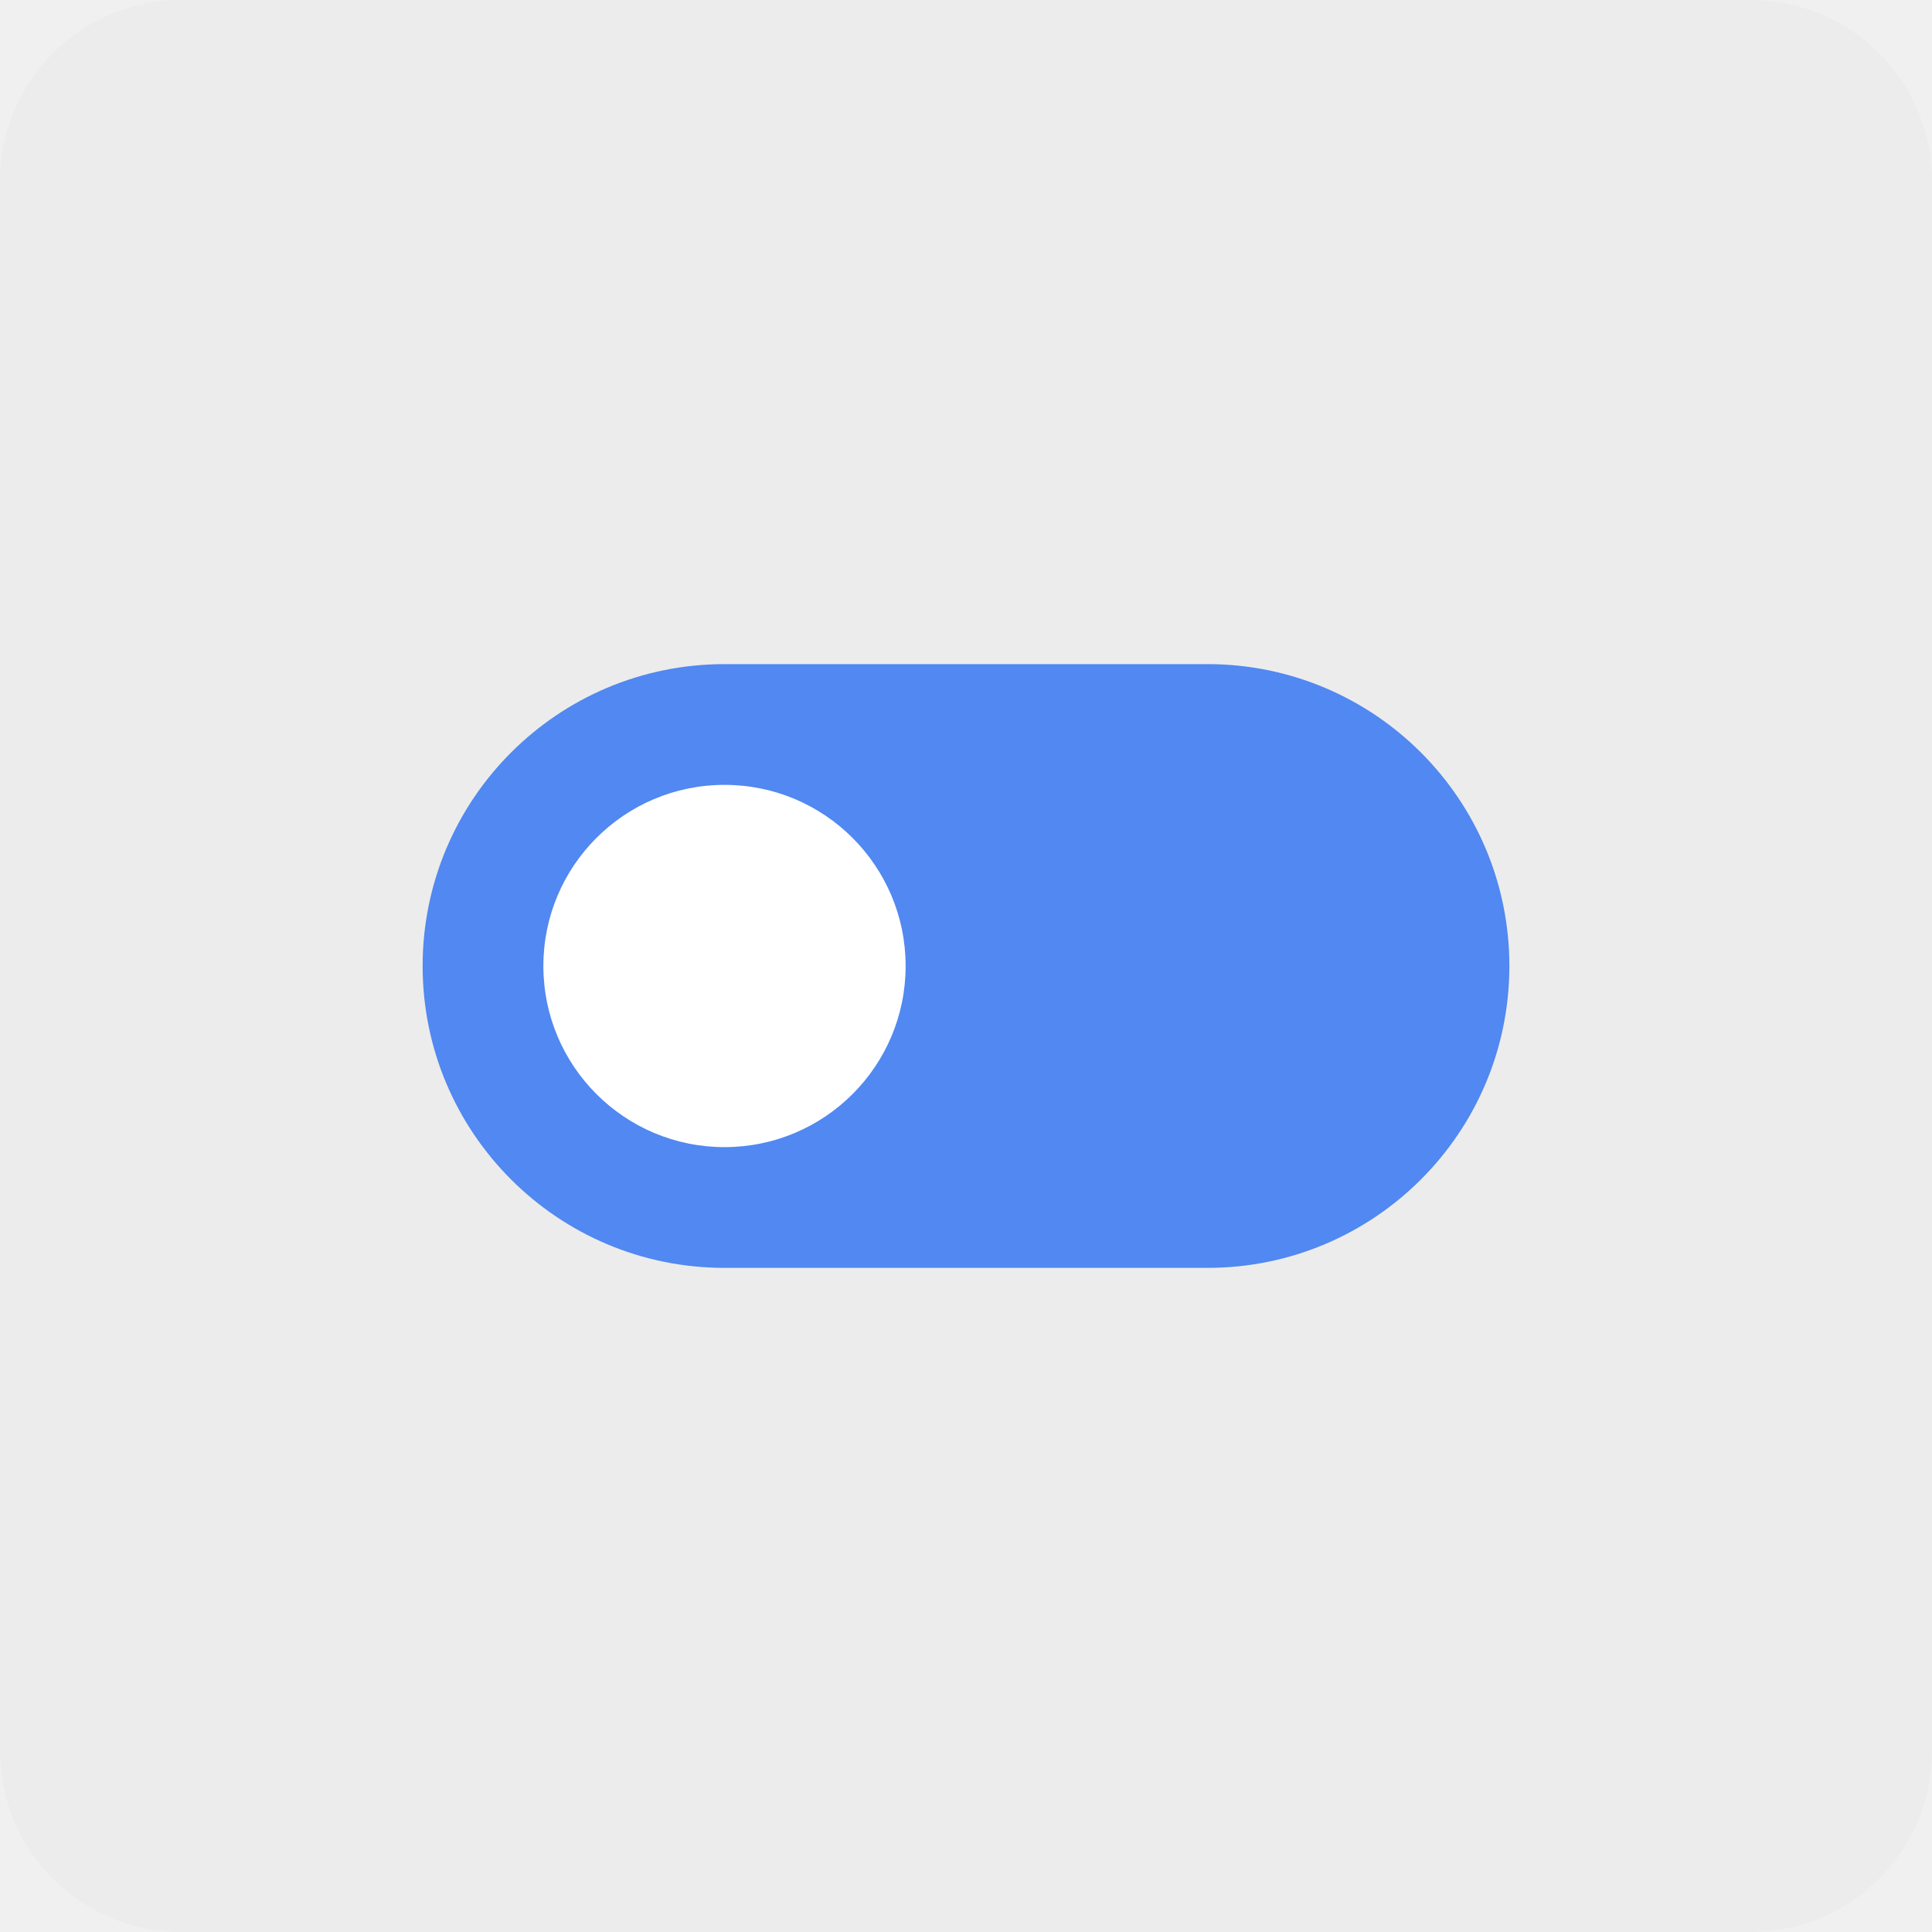
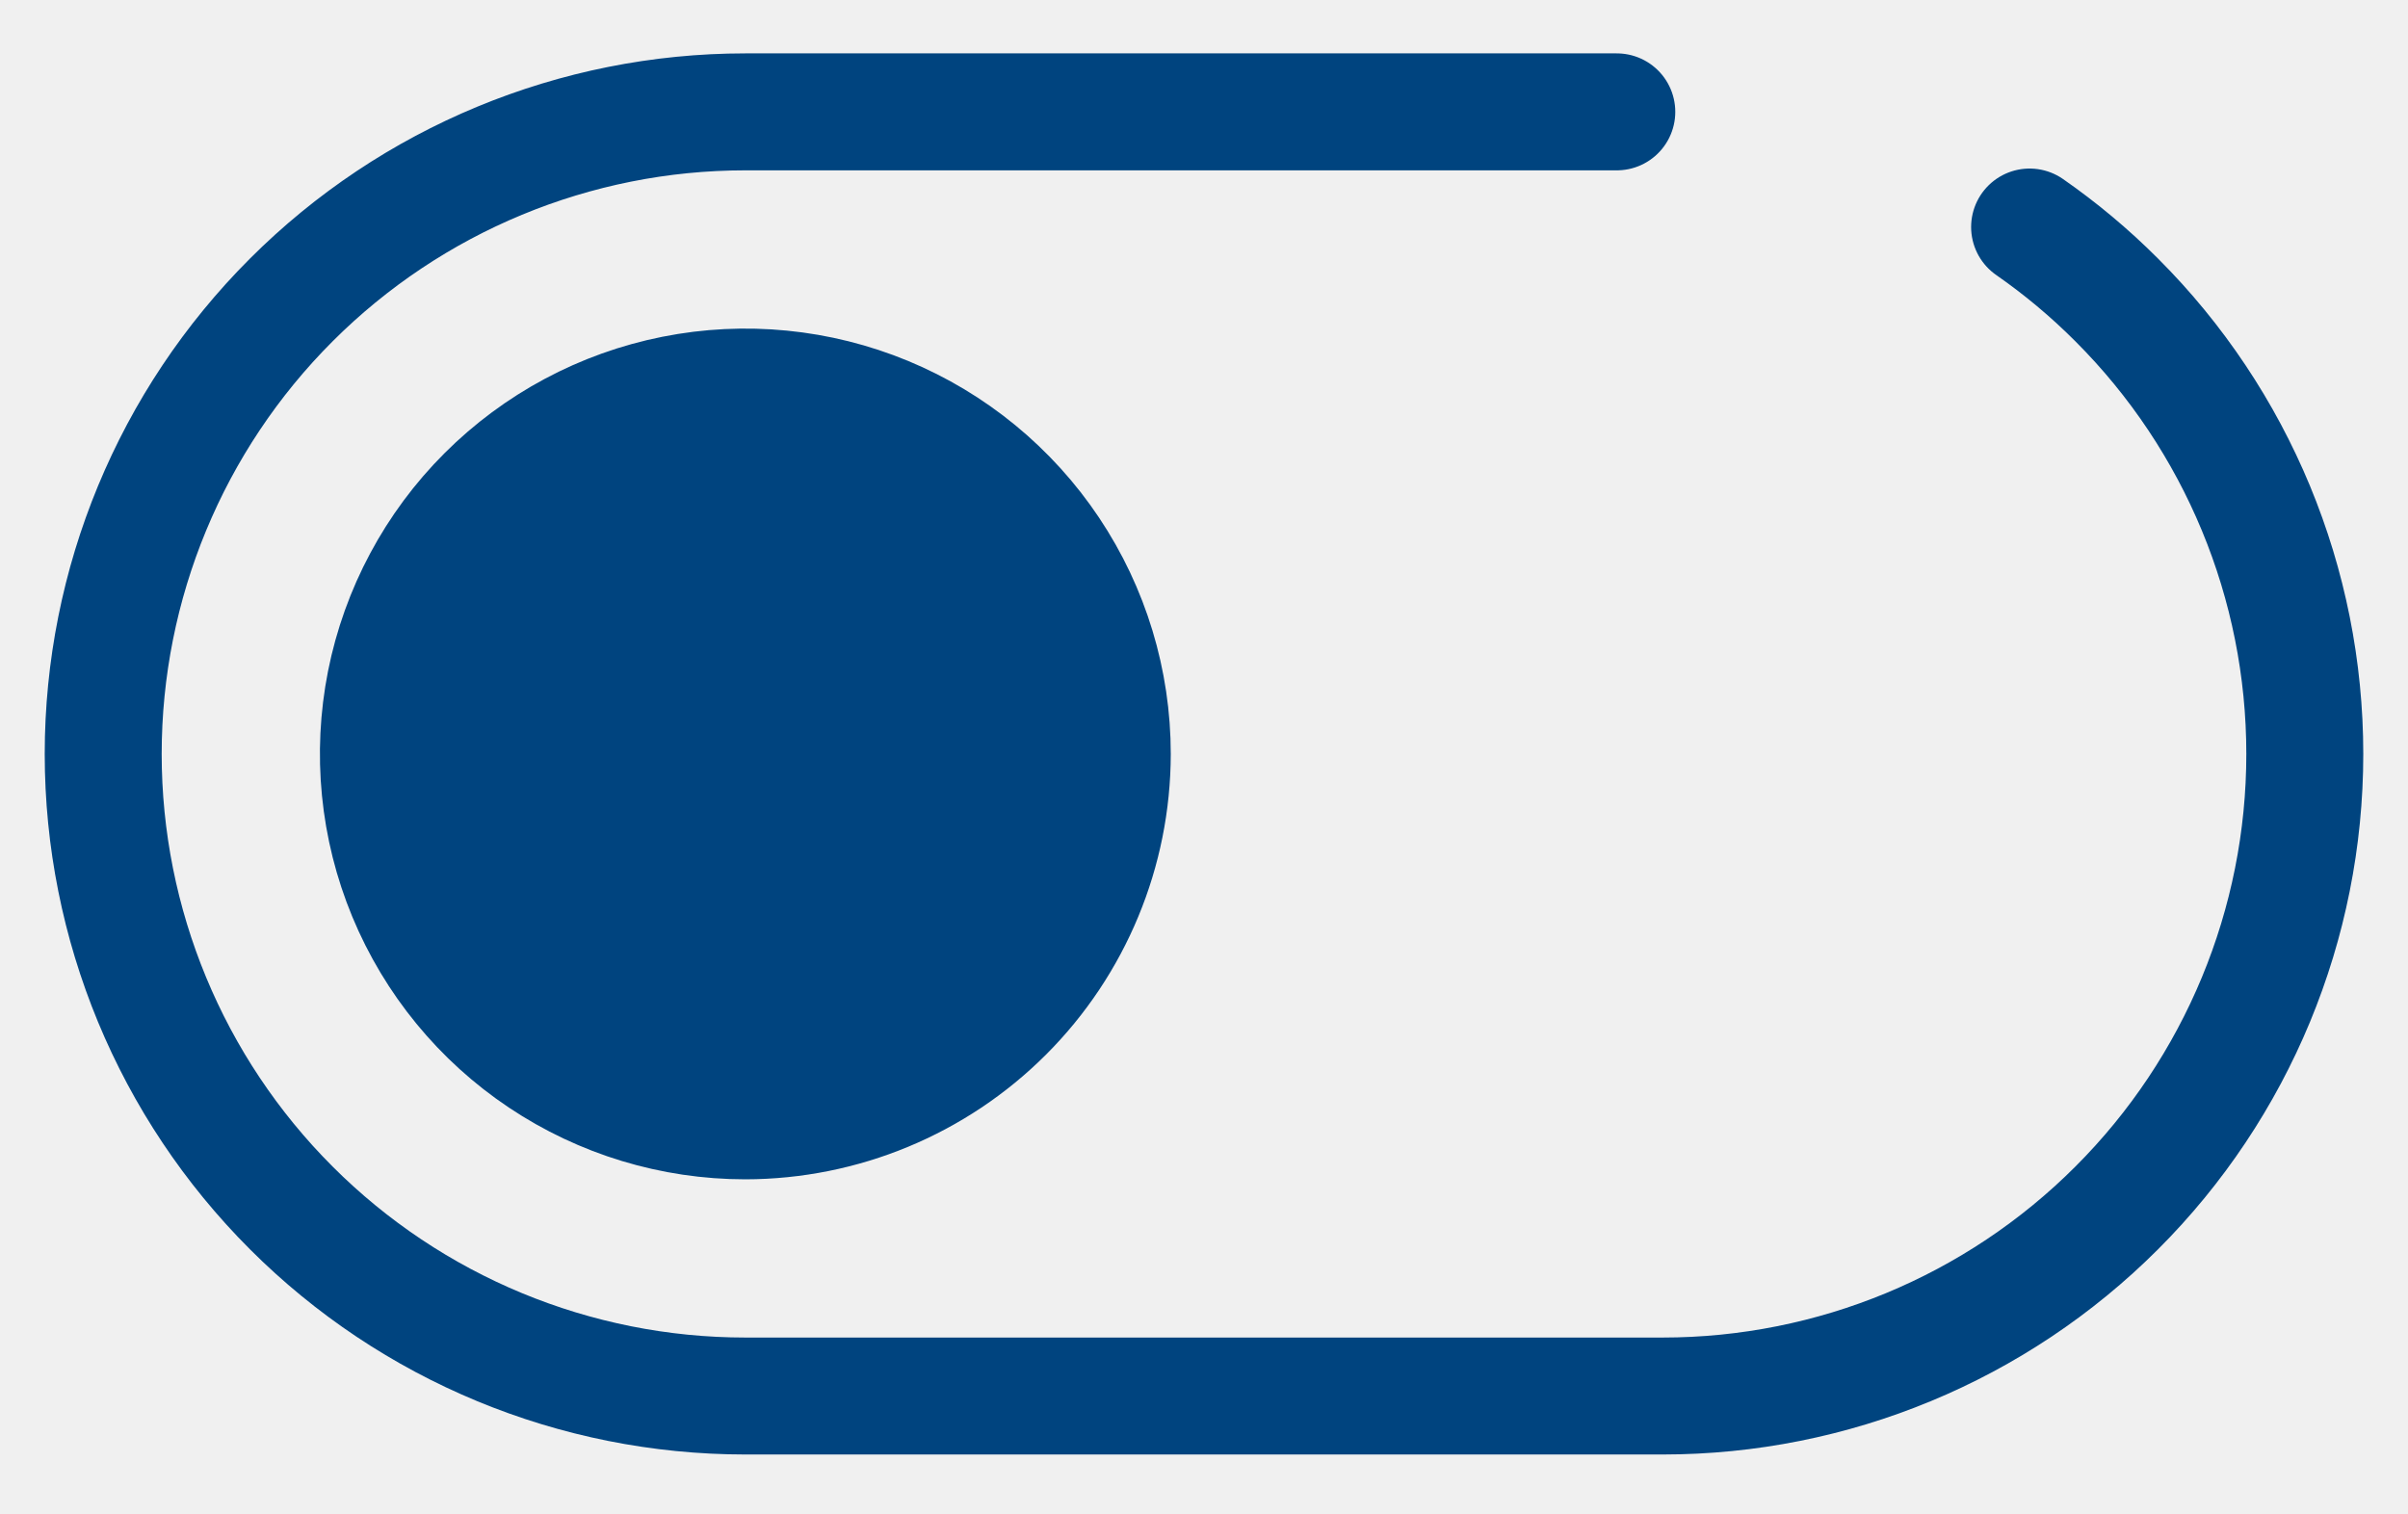
- <svg xmlns="http://www.w3.org/2000/svg" width="32px" height="32px" viewBox="0 0 32 32" version="1.1">
-   <g id="Page-1" stroke="none" stroke-width="1" fill="none" fill-rule="evenodd">
-     <g id="Artboard" transform="translate(-331, -60)">
-       <g id="toggle-container" transform="translate(331, 60)">
-         <rect id="Rectangle" fill="#ECECEC" x="0" y="0" width="32" height="32" rx="3" />
-         <rect id="Rectangle" fill="#5188F1" x="7" y="11" width="18" height="10" rx="5" />
-         <rect id="Rectangle" fill="#FFFFFF" x="9" y="13" width="6" height="6" rx="3" />
-       </g>
-     </g>
-   </g>
+ <svg xmlns="http://www.w3.org/2000/svg" width="35" height="22" viewBox="0 0 35 22" fill="none">
+   <path d="M23.5 1.626H10.833C8.358 1.626 5.984 2.61 4.234 4.36C2.483 6.11 1.5 8.484 1.5 10.96C1.5 13.435 2.483 15.809 4.234 17.559C5.984 19.31 8.358 20.293 10.833 20.293H24.167C26.642 20.293 29.016 19.31 30.766 17.559C32.517 15.809 33.5 13.435 33.5 10.96C33.5 8.484 32.517 6.11 30.766 4.36C30.374 3.967 29.95 3.613 29.5 3.3M10.833 16.293C9.778 16.293 8.747 15.98 7.87 15.394C6.993 14.808 6.31 13.975 5.906 13.001C5.502 12.026 5.397 10.954 5.602 9.919C5.808 8.885 6.316 7.934 7.062 7.189C7.808 6.443 8.758 5.935 9.793 5.729C10.827 5.523 11.9 5.629 12.874 6.032C13.849 6.436 14.682 7.12 15.268 7.997C15.854 8.874 16.167 9.905 16.167 10.96C16.165 12.374 15.603 13.729 14.603 14.729C13.603 15.729 12.247 16.291 10.833 16.293Z" stroke="#00447F" stroke-width="1.7" stroke-linecap="round" />
+   <circle cx="10.5" cy="10.627" r="5" fill="#00447F" />
</svg>
